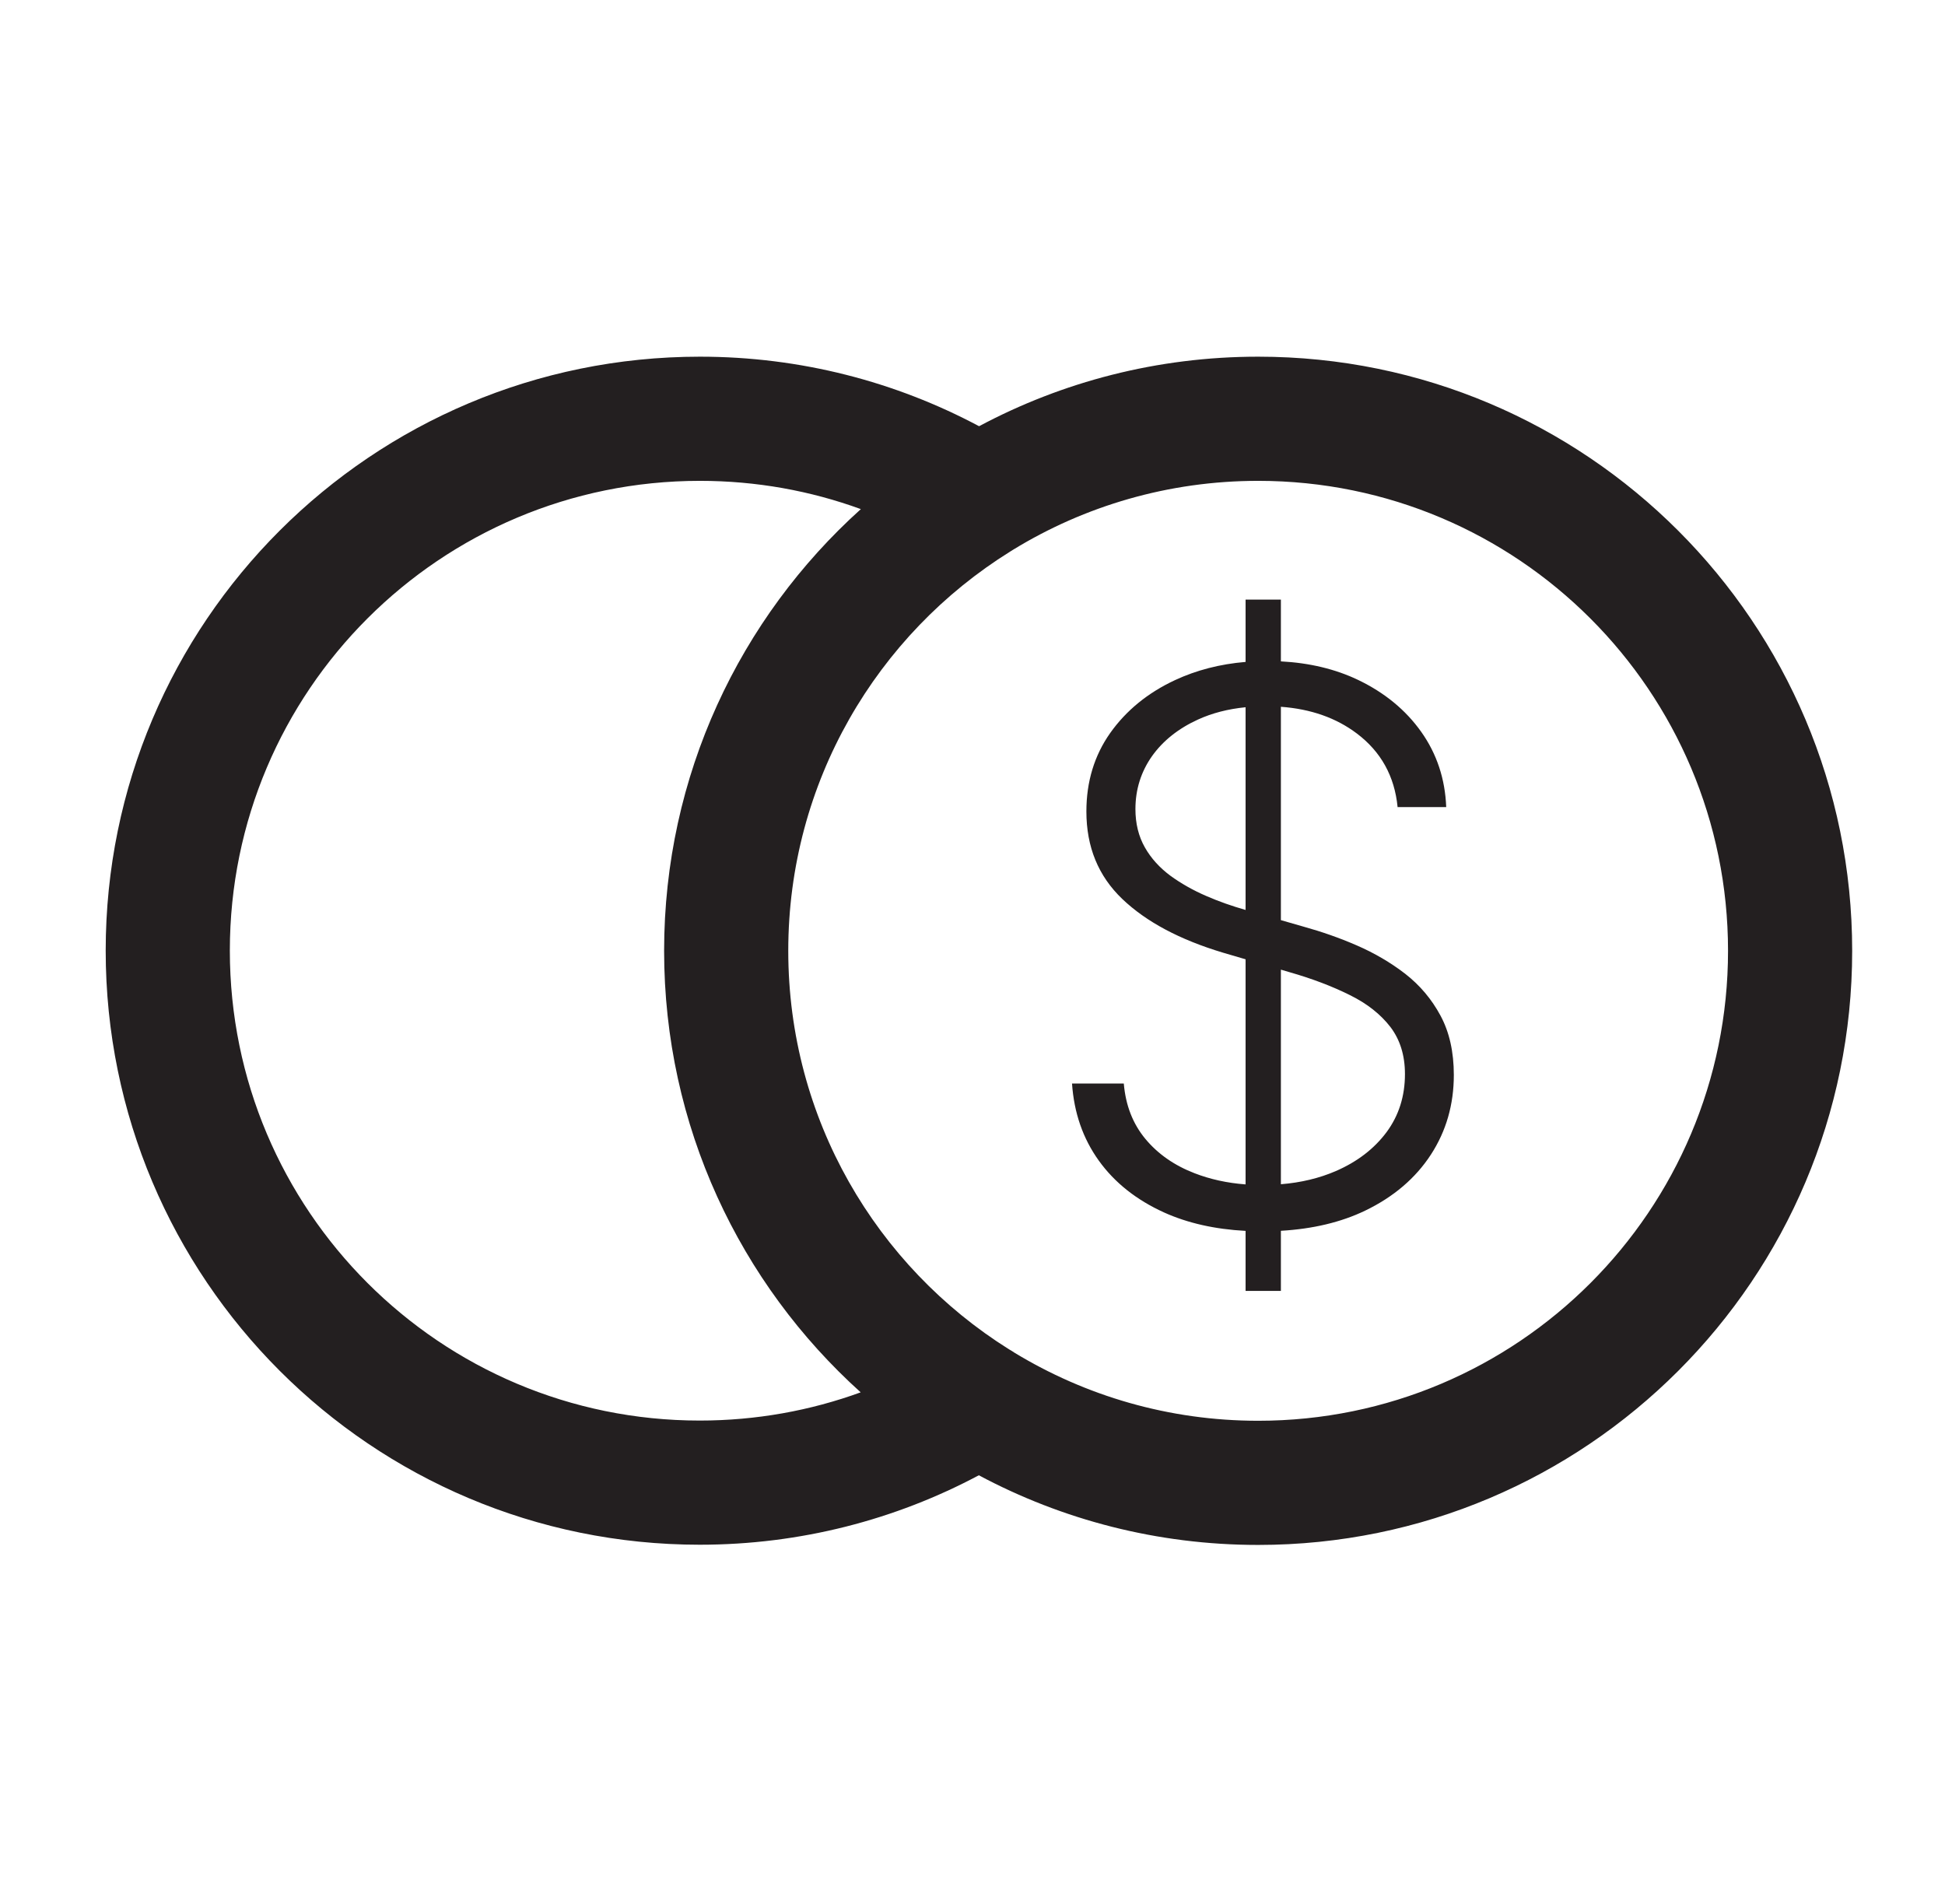
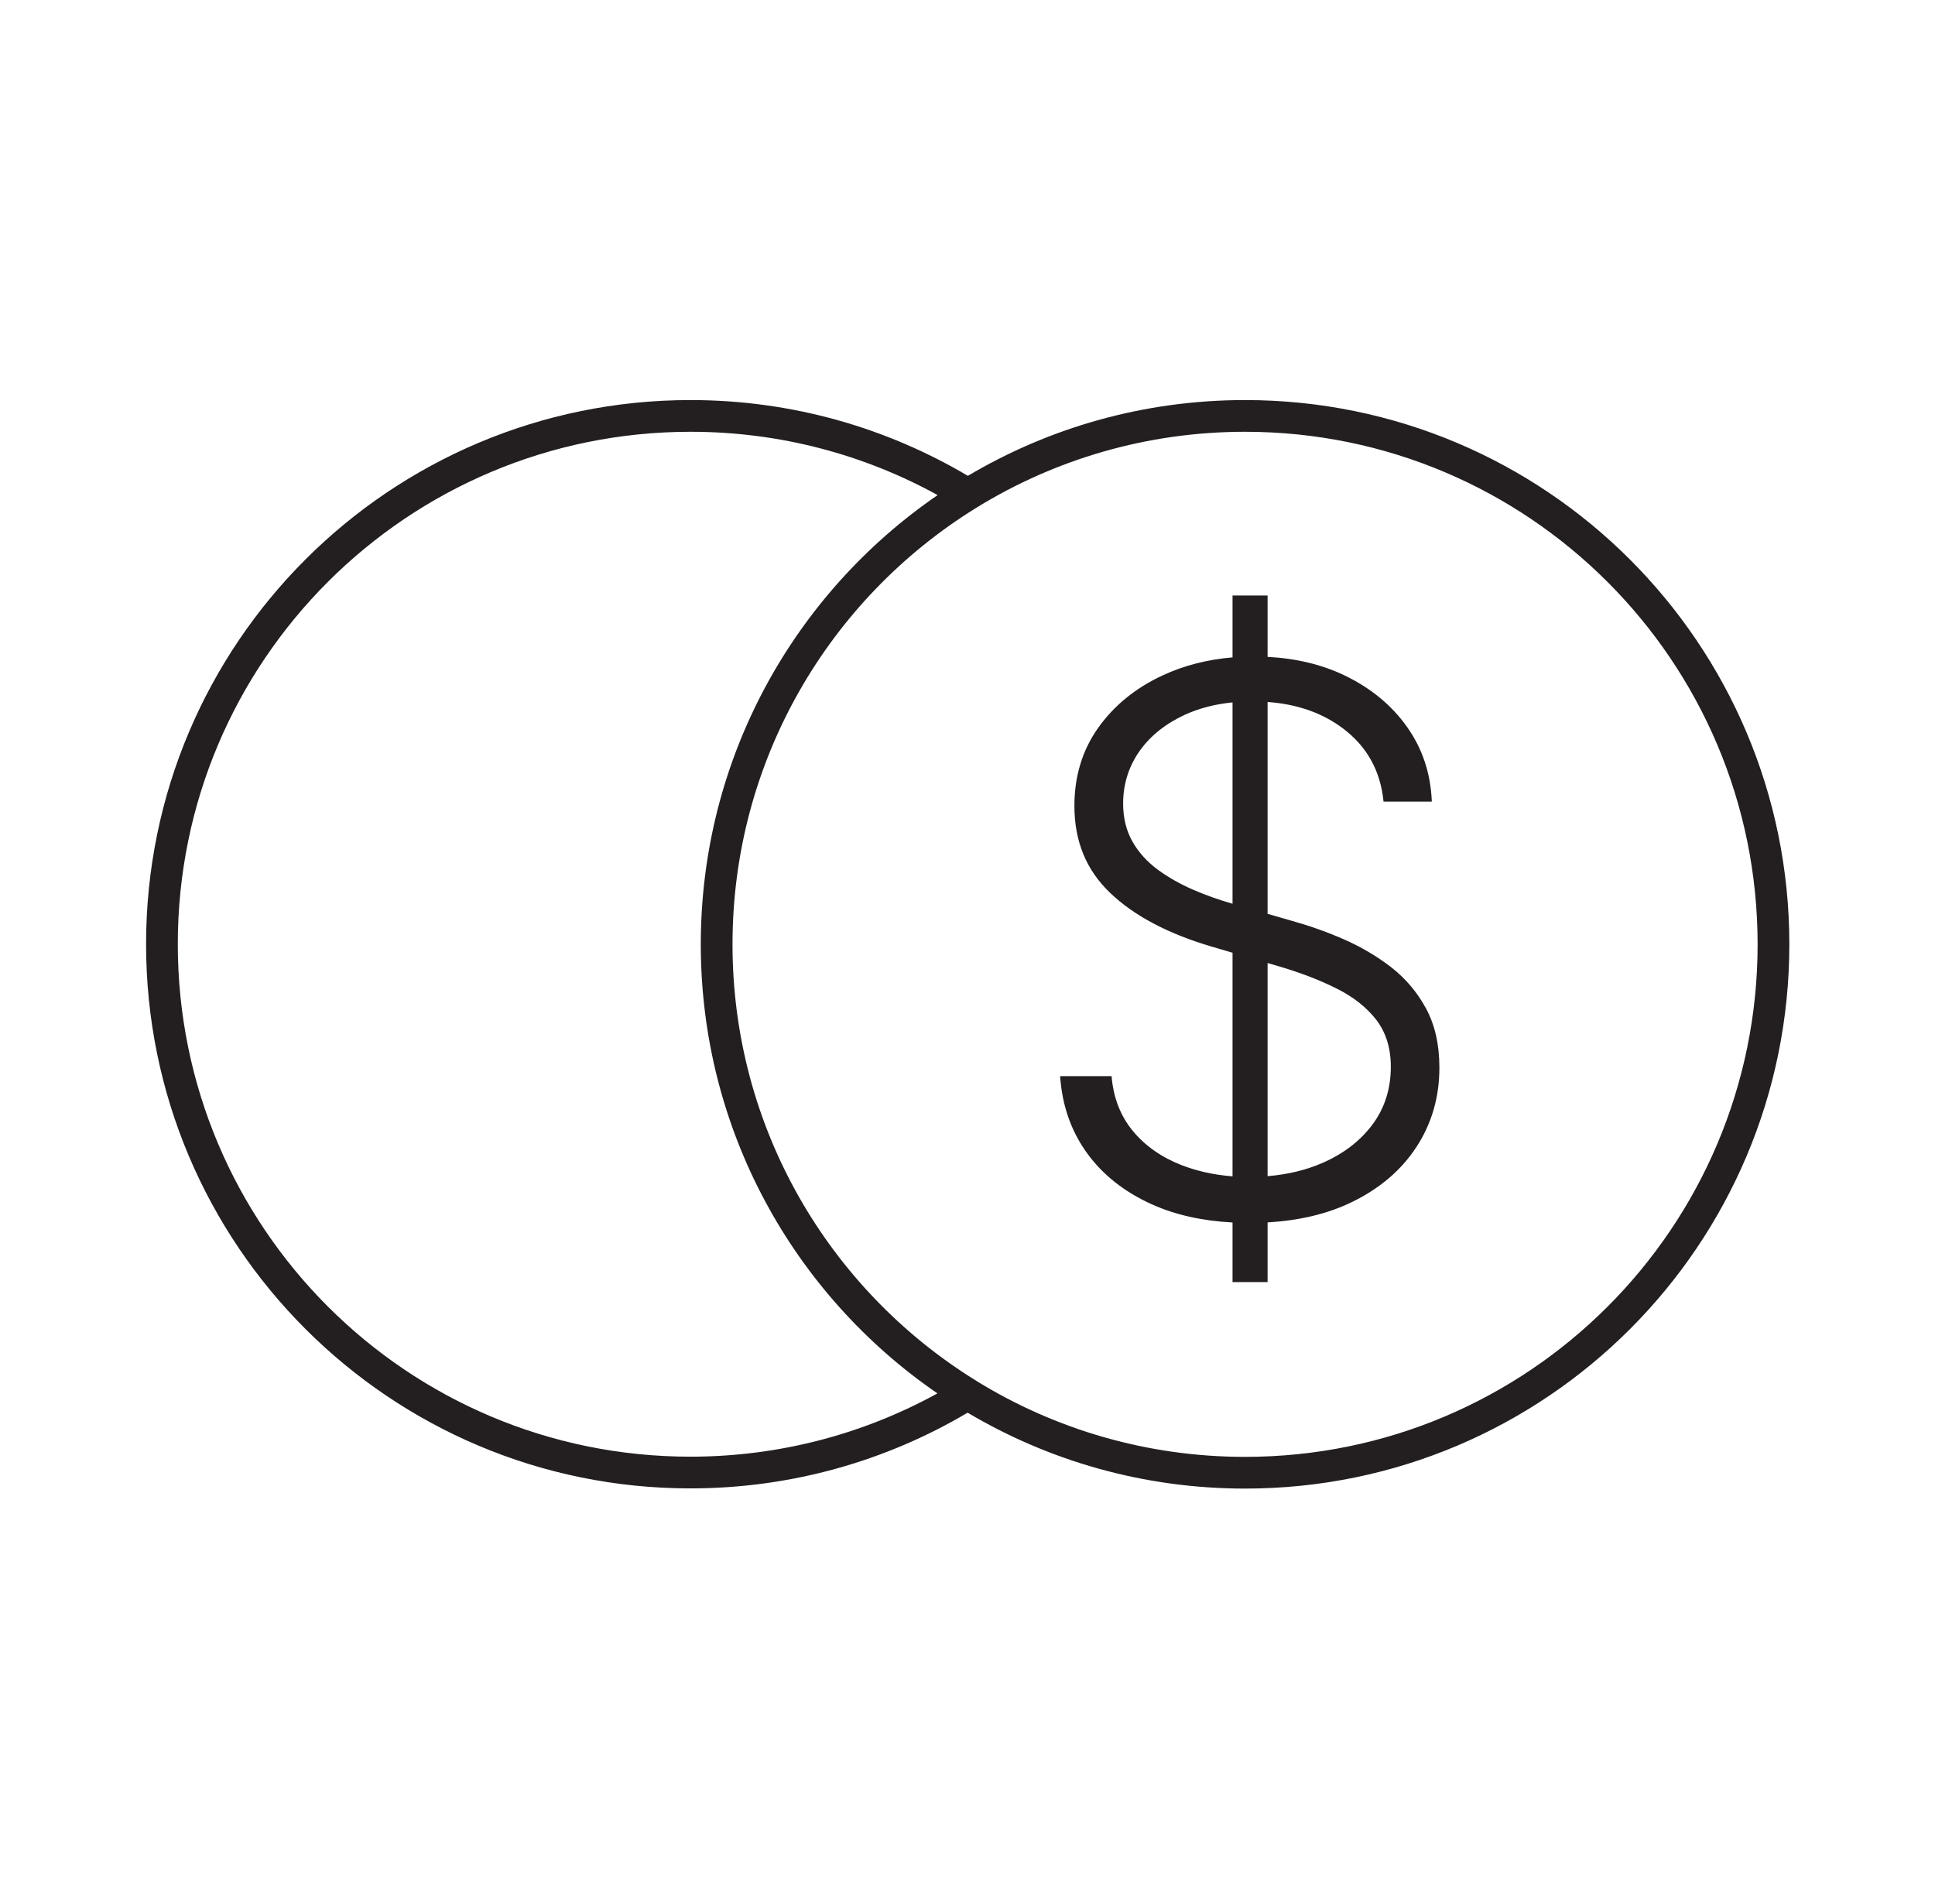
- <svg xmlns="http://www.w3.org/2000/svg" width="47" height="46" viewBox="0 0 47 46" fill="none">
-   <path fill-rule="evenodd" clip-rule="evenodd" d="M16.913 11.618C10.639 11.618 5.554 16.697 5.554 22.968C5.554 29.241 10.636 34.323 16.909 34.323C18.276 34.323 19.586 34.082 20.798 33.641C17.881 31.013 16.048 27.207 16.048 22.973C16.048 18.736 17.883 14.928 20.802 12.301C19.589 11.859 18.281 11.618 16.913 11.618ZM24.38 32.6C24.424 32.624 24.467 32.651 24.509 32.68C26.227 33.725 28.244 34.328 30.403 34.328C36.674 34.328 41.757 29.244 41.757 22.973C41.757 16.702 36.674 11.618 30.403 11.618C28.235 11.618 26.208 12.226 24.485 13.28C24.461 13.296 24.437 13.311 24.413 13.325C21.192 15.329 19.048 18.9 19.048 22.973C19.048 27.031 21.177 30.593 24.38 32.6ZM16.909 37.323C19.344 37.323 21.642 36.716 23.653 35.645C25.665 36.719 27.963 37.328 30.403 37.328C38.331 37.328 44.757 30.901 44.757 22.973C44.757 15.045 38.331 8.618 30.403 8.618C27.965 8.618 25.669 9.226 23.659 10.298C21.646 9.226 19.35 8.618 16.913 8.618C8.985 8.618 2.554 15.037 2.554 22.968C2.554 30.898 8.979 37.323 16.909 37.323ZM32.787 17.722C33.37 18.161 33.699 18.755 33.772 19.497L33.765 19.501H34.947C34.921 18.822 34.721 18.216 34.345 17.685C33.968 17.153 33.459 16.736 32.82 16.429C32.269 16.165 31.642 16.016 30.952 15.98V14.487H30.099V15.993C29.479 16.045 28.91 16.192 28.393 16.433C27.736 16.739 27.212 17.168 26.828 17.71C26.444 18.253 26.252 18.888 26.252 19.605C26.252 20.465 26.54 21.166 27.119 21.72C27.699 22.274 28.511 22.706 29.56 23.02L30.099 23.178V28.617C29.654 28.584 29.243 28.493 28.866 28.347C28.378 28.159 27.98 27.882 27.677 27.517C27.374 27.151 27.201 26.708 27.156 26.18H25.905C25.953 26.885 26.167 27.506 26.551 28.041C26.935 28.576 27.463 28.993 28.131 29.296C28.702 29.553 29.358 29.701 30.099 29.74V31.19H30.952V29.738C31.726 29.693 32.406 29.531 32.986 29.252C33.676 28.92 34.208 28.465 34.577 27.897C34.947 27.328 35.131 26.686 35.131 25.973C35.131 25.416 35.024 24.939 34.81 24.541C34.596 24.142 34.312 23.806 33.957 23.529C33.603 23.256 33.211 23.027 32.787 22.843C32.362 22.658 31.934 22.51 31.509 22.392L30.952 22.232V17.077C31.675 17.13 32.286 17.344 32.787 17.722ZM30.099 17.088V21.986C29.778 21.894 29.456 21.783 29.143 21.646C28.829 21.51 28.541 21.347 28.282 21.159C28.024 20.967 27.817 20.742 27.666 20.476C27.514 20.21 27.437 19.9 27.437 19.549C27.437 19.073 27.573 18.645 27.839 18.268C28.105 17.895 28.478 17.6 28.947 17.386C29.29 17.229 29.674 17.13 30.099 17.088ZM30.952 23.428V28.613C31.436 28.574 31.878 28.468 32.277 28.296C32.798 28.07 33.204 27.757 33.503 27.358C33.802 26.955 33.95 26.486 33.95 25.951C33.95 25.497 33.831 25.12 33.599 24.814C33.363 24.508 33.038 24.249 32.617 24.042C32.196 23.832 31.712 23.647 31.159 23.489L30.952 23.428Z" fill="#231F20" />
+ <svg xmlns="http://www.w3.org/2000/svg" width="61" height="60" viewBox="0 0 61 60" fill="none">
+   <path fill-rule="evenodd" clip-rule="evenodd" d="M21.769 13.612C12.843 13.612 5.605 20.838 5.605 29.764C5.605 38.69 12.838 45.922 21.763 45.922C24.588 45.922 27.244 45.197 29.552 43.927C25.047 40.834 22.092 35.647 22.092 29.77C22.092 23.889 25.05 18.7 29.559 15.608C27.247 14.336 24.595 13.612 21.769 13.612ZM30.725 43.498C30.755 43.513 30.785 43.531 30.812 43.553C33.268 45.059 36.157 45.928 39.25 45.928C48.173 45.928 55.408 38.694 55.408 29.77C55.408 20.846 48.173 13.612 39.25 13.612C36.152 13.612 33.258 14.484 30.799 15.995C30.784 16.006 30.768 16.016 30.751 16.025C26.154 18.873 23.092 23.964 23.092 29.77C23.092 35.565 26.142 40.647 30.725 43.498ZM21.763 46.922C24.954 46.922 27.946 46.05 30.504 44.535C33.065 46.055 36.055 46.928 39.25 46.928C48.726 46.928 56.408 39.246 56.408 29.77C56.408 20.294 48.726 12.612 39.25 12.612C36.059 12.612 33.071 13.483 30.512 15.001C27.948 13.484 24.962 12.612 21.769 12.612C12.292 12.612 4.605 20.285 4.605 29.764C4.605 39.242 12.285 46.922 21.763 46.922ZM42.338 22.965C43.094 23.534 43.52 24.304 43.615 25.266L43.606 25.271H45.137C45.103 24.39 44.845 23.606 44.357 22.917C43.869 22.228 43.209 21.687 42.381 21.29C41.668 20.948 40.855 20.755 39.96 20.708V18.773H38.855V20.724C38.052 20.792 37.314 20.983 36.645 21.295C35.793 21.692 35.114 22.247 34.616 22.95C34.118 23.654 33.87 24.477 33.87 25.405C33.87 26.519 34.243 27.428 34.994 28.146C35.745 28.864 36.798 29.424 38.157 29.83L38.855 30.035V37.084C38.278 37.04 37.746 36.923 37.257 36.734C36.626 36.49 36.109 36.131 35.716 35.658C35.324 35.184 35.099 34.61 35.042 33.926H33.42C33.482 34.84 33.76 35.643 34.257 36.337C34.755 37.031 35.439 37.571 36.305 37.964C37.044 38.297 37.895 38.489 38.855 38.539V40.418H39.96V38.536C40.964 38.478 41.844 38.268 42.596 37.906C43.491 37.476 44.18 36.887 44.658 36.15C45.137 35.414 45.376 34.581 45.376 33.658C45.376 32.935 45.237 32.318 44.96 31.801C44.682 31.285 44.314 30.849 43.855 30.491C43.395 30.136 42.888 29.84 42.338 29.601C41.788 29.361 41.233 29.17 40.683 29.017L39.96 28.809V22.13C40.898 22.198 41.689 22.476 42.338 22.965ZM38.855 22.143V28.491C38.439 28.371 38.023 28.227 37.616 28.05C37.209 27.873 36.836 27.663 36.501 27.419C36.166 27.17 35.898 26.878 35.702 26.534C35.506 26.189 35.406 25.787 35.406 25.333C35.406 24.716 35.583 24.161 35.927 23.673C36.271 23.189 36.755 22.807 37.362 22.529C37.806 22.326 38.304 22.198 38.855 22.143ZM39.96 30.359V37.079C40.587 37.027 41.161 36.891 41.678 36.667C42.352 36.375 42.879 35.969 43.266 35.452C43.654 34.93 43.845 34.323 43.845 33.629C43.845 33.041 43.692 32.553 43.391 32.155C43.084 31.758 42.663 31.423 42.118 31.155C41.573 30.883 40.946 30.644 40.228 30.438L39.96 30.359Z" fill="#231F20" />
</svg>
